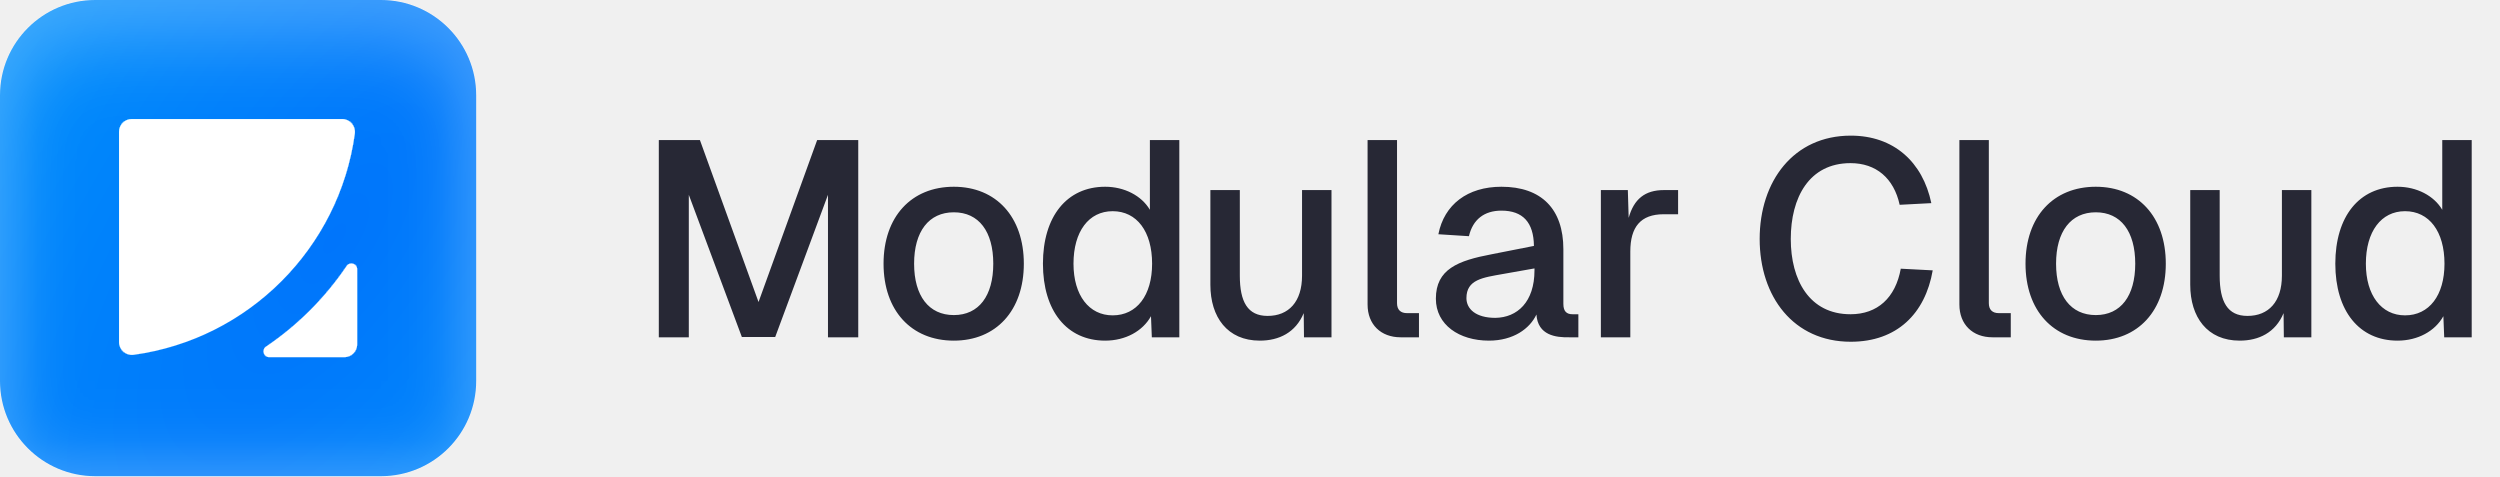
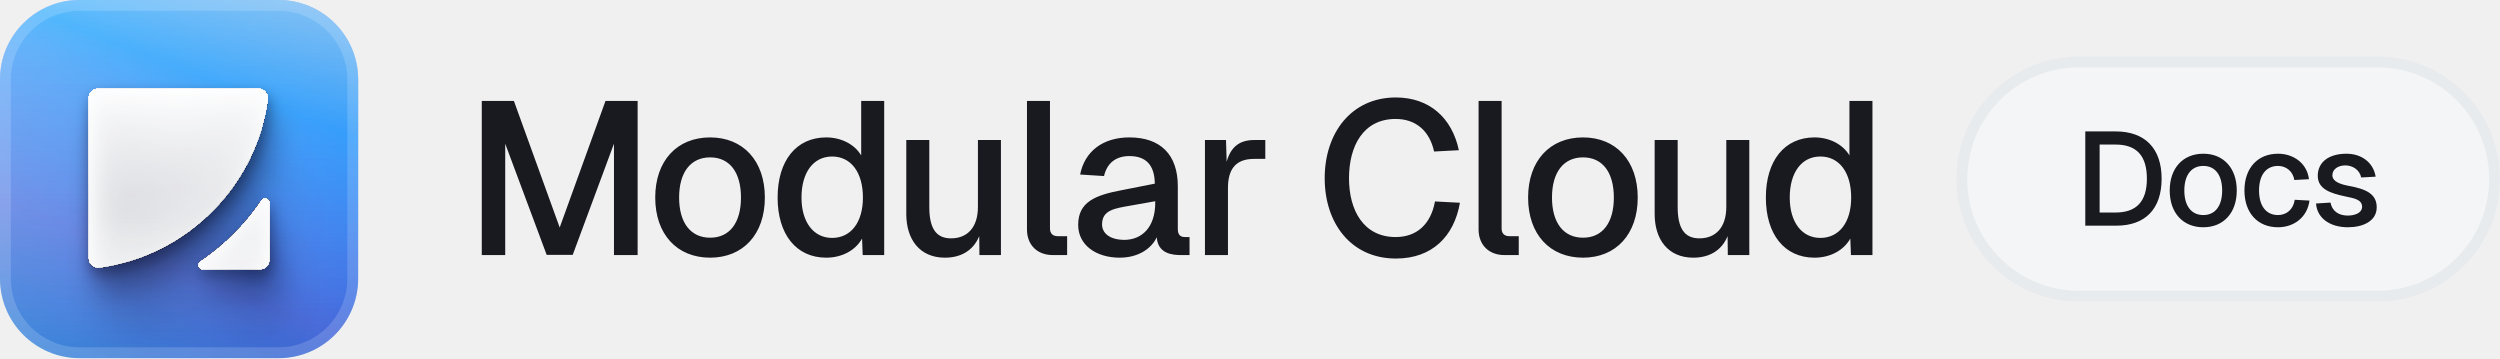
- <svg xmlns="http://www.w3.org/2000/svg" width="126" height="24" viewBox="0 0 126 24" fill="none">
-   <g filter="url(#filter0_i_2088_4670)">
-     <rect width="24" height="24" rx="4.8" fill="url(#paint0_radial_2088_4670)" />
-     <g filter="url(#filter1_i_2088_4670)">
-       <path fill-rule="evenodd" clip-rule="evenodd" d="M6.733 17.881C12.511 17.098 17.098 12.511 17.881 6.733C17.933 6.345 17.633 6 17.242 6H6.645C6.288 6 6 6.288 6 6.645V17.242C6 17.633 6.345 17.933 6.733 17.881ZM18 17.355V13.569L18 13.569C18 13.284 17.631 13.169 17.471 13.406C16.388 15.005 15.006 16.387 13.406 17.47C13.17 17.63 13.284 18 13.57 18H17.355C17.712 18 18 17.711 18 17.355Z" fill="url(#paint1_radial_2088_4670)" />
+ <svg xmlns="http://www.w3.org/2000/svg" width="2764" height="396" viewBox="0 0 2764 396" fill="none">
+   <g clip-path="url(#clip0_2311_3901)">
+     <rect width="396" height="396" rx="88" fill="url(#paint0_linear_2311_3901)" />
+     <g style="mix-blend-mode:soft-light">
+       <rect width="396" height="396" fill="url(#paint1_linear_2311_3901)" fill-opacity="0.55" />
+     </g>
+     <rect width="396" height="396" fill="url(#paint2_linear_2311_3901)" fill-opacity="0.32" />
+     <g filter="url(#filter0_dddddd_2311_3901)">
+       <g filter="url(#filter1_i_2311_3901)">
+         <path fill-rule="evenodd" clip-rule="evenodd" d="M110.227 296.005C206.514 282.966 282.97 206.52 296.012 110.221C296.887 103.761 291.881 98.008 285.362 98.008H108.758C102.819 98.008 98.01 102.818 98.01 108.757V285.359C98.01 291.873 103.762 296.884 110.227 296.005ZM298 287.242V224.149L297.995 224.154C297.995 219.399 291.84 217.492 289.173 221.428C271.125 248.085 248.096 271.117 221.441 289.168C217.506 291.83 219.412 297.991 224.167 297.991H287.252C293.191 297.991 298 293.177 298 287.242Z" fill="url(#paint3_linear_2311_3901)" fill-opacity="0.85" />
+         <path fill-rule="evenodd" clip-rule="evenodd" d="M110.227 296.005C206.514 282.966 282.97 206.52 296.012 110.221C296.887 103.761 291.881 98.008 285.362 98.008H108.758C102.819 98.008 98.01 102.818 98.01 108.757V285.359C98.01 291.873 103.762 296.884 110.227 296.005ZM298 287.242V224.149L297.995 224.154C297.995 219.399 291.84 217.492 289.173 221.428C271.125 248.085 248.096 271.117 221.441 289.168C217.506 291.83 219.412 297.991 224.167 297.991H287.252C293.191 297.991 298 293.177 298 287.242Z" fill="url(#paint4_linear_2311_3901)" fill-opacity="0.7" />
+       </g>
+     </g>
+     <g filter="url(#filter2_iiii_2311_3901)">
+       <g filter="url(#filter3_i_2311_3901)">
+         <path fill-rule="evenodd" clip-rule="evenodd" d="M110.227 296.005C206.514 282.966 282.97 206.52 296.012 110.221C296.887 103.761 291.881 98.008 285.362 98.008H108.758C102.819 98.008 98.01 102.818 98.01 108.757V285.359C98.01 291.873 103.762 296.884 110.227 296.005ZM298 287.242V224.149L297.995 224.154C297.995 219.399 291.84 217.492 289.173 221.428C271.125 248.085 248.096 271.117 221.441 289.168C217.506 291.83 219.412 297.991 224.167 297.991H287.252C293.191 297.991 298 293.177 298 287.242Z" fill="white" fill-opacity="0.01" />
+         <path fill-rule="evenodd" clip-rule="evenodd" d="M110.227 296.005C206.514 282.966 282.97 206.52 296.012 110.221C296.887 103.761 291.881 98.008 285.362 98.008H108.758C102.819 98.008 98.01 102.818 98.01 108.757V285.359C98.01 291.873 103.762 296.884 110.227 296.005ZM298 287.242V224.149L297.995 224.154C297.995 219.399 291.84 217.492 289.173 221.428C271.125 248.085 248.096 271.117 221.441 289.168C217.506 291.83 219.412 297.991 224.167 297.991H287.252C293.191 297.991 298 293.177 298 287.242Z" fill="url(#paint5_radial_2311_3901)" fill-opacity="0.3" />
+       </g>
+       <g style="mix-blend-mode:screen">
+         <path fill-rule="evenodd" clip-rule="evenodd" d="M110.227 296.005C206.514 282.966 282.97 206.52 296.012 110.221C296.887 103.761 291.881 98.008 285.362 98.008H108.758C102.819 98.008 98.01 102.818 98.01 108.757V285.359C98.01 291.873 103.762 296.884 110.227 296.005ZM298 287.242V224.149L297.995 224.154C297.995 219.399 291.84 217.492 289.173 221.428C271.125 248.085 248.096 271.117 221.441 289.168C217.506 291.83 219.412 297.991 224.167 297.991H287.252C293.191 297.991 298 293.177 298 287.242Z" fill="white" fill-opacity="0.01" />
+         <path fill-rule="evenodd" clip-rule="evenodd" d="M110.227 296.005C206.514 282.966 282.97 206.52 296.012 110.221C296.887 103.761 291.881 98.008 285.362 98.008H108.758C102.819 98.008 98.01 102.818 98.01 108.757V285.359C98.01 291.873 103.762 296.884 110.227 296.005ZM298 287.242V224.149L297.995 224.154C297.995 219.399 291.84 217.492 289.173 221.428C271.125 248.085 248.096 271.117 221.441 289.168C217.506 291.83 219.412 297.991 224.167 297.991H287.252C293.191 297.991 298 293.177 298 287.242Z" fill="url(#paint6_radial_2311_3901)" fill-opacity="0.3" />
+       </g>
    </g>
    <g style="mix-blend-mode:screen">
-       <path fill-rule="evenodd" clip-rule="evenodd" d="M6.733 17.881C12.511 17.098 17.098 12.511 17.881 6.733C17.933 6.345 17.633 6 17.242 6H6.645C6.288 6 6 6.288 6 6.645V17.242C6 17.633 6.345 17.933 6.733 17.881ZM18 17.355V13.569L18 13.569C18 13.284 17.631 13.169 17.471 13.406C16.388 15.005 15.006 16.387 13.406 17.47C13.17 17.63 13.284 18 13.57 18H17.355C17.712 18 18 17.711 18 17.355Z" fill="url(#paint2_linear_2088_4670)" />
+       <path fill-rule="evenodd" clip-rule="evenodd" d="M110.226 296.005C206.513 282.966 282.969 206.52 296.011 110.221C296.886 103.761 291.88 98.008 285.361 98.008H108.757C102.818 98.008 98.009 102.818 98.009 108.757V285.359C98.009 291.873 103.761 296.884 110.226 296.005ZM297.997 287.242V224.15L297.993 224.155C297.993 219.399 291.837 217.493 289.17 221.428C271.122 248.086 248.093 271.118 221.438 289.168C217.503 291.831 219.409 297.992 224.165 297.992H287.249C293.188 297.992 297.997 293.177 297.997 287.242Z" fill="url(#paint7_linear_2311_3901)" fill-opacity="0.16" />
+       <path fill-rule="evenodd" clip-rule="evenodd" d="M110.226 296.005C206.513 282.966 282.969 206.52 296.011 110.221C296.886 103.761 291.88 98.008 285.361 98.008H108.757C102.818 98.008 98.009 102.818 98.009 108.757V285.359C98.009 291.873 103.761 296.884 110.226 296.005ZM297.997 287.242V224.15L297.993 224.155C297.993 219.399 291.837 217.493 289.17 221.428C271.122 248.086 248.093 271.118 221.438 289.168C217.503 291.831 219.409 297.992 224.165 297.992H287.249C293.188 297.992 297.997 293.177 297.997 287.242Z" fill="url(#paint8_linear_2311_3901)" fill-opacity="0.16" />
    </g>
  </g>
-   <path d="M33.204 7.06H35.276L38.23 15.222L41.184 7.06H43.256V17H41.73V9.818L39.07 16.986H37.39L34.716 9.818V17H33.204V7.06ZM48.073 17.168C45.931 17.168 44.531 15.656 44.531 13.29C44.531 10.924 45.931 9.412 48.073 9.412C50.201 9.412 51.601 10.924 51.601 13.29C51.601 15.656 50.201 17.168 48.073 17.168ZM46.071 13.29C46.071 14.914 46.813 15.88 48.073 15.88C49.333 15.88 50.061 14.914 50.061 13.29C50.061 11.666 49.333 10.7 48.073 10.7C46.813 10.7 46.071 11.666 46.071 13.29ZM59.438 7.06V17H58.052L58.01 15.936C57.59 16.692 56.722 17.168 55.7 17.168C53.768 17.168 52.564 15.67 52.564 13.29C52.564 10.91 53.768 9.412 55.7 9.412C56.666 9.412 57.534 9.86 57.954 10.574V7.06H59.438ZM54.104 13.29C54.104 14.886 54.888 15.894 56.078 15.894C57.296 15.894 58.066 14.886 58.066 13.29C58.066 11.666 57.296 10.644 56.078 10.644C54.874 10.644 54.104 11.666 54.104 13.29ZM67.107 17H65.721L65.707 15.782C65.301 16.762 64.461 17.168 63.495 17.168C61.857 17.168 61.003 15.978 61.003 14.354V9.58H62.487V13.892C62.487 15.208 62.879 15.922 63.887 15.922C64.951 15.922 65.623 15.208 65.623 13.892V9.58H67.107V17ZM68.926 7.06H70.41V15.278C70.41 15.614 70.592 15.782 70.914 15.782H71.516V17H70.592C69.598 17 68.926 16.356 68.926 15.348V7.06ZM72.494 11.806C72.788 10.308 73.964 9.412 75.672 9.412C77.688 9.412 78.794 10.532 78.794 12.562V15.32C78.794 15.698 78.962 15.838 79.256 15.838H79.55V17H79.088C78.416 17.014 77.506 16.902 77.436 15.852C77.1 16.566 76.274 17.168 75.042 17.168C73.544 17.168 72.368 16.37 72.368 15.054C72.368 13.57 73.474 13.136 75.182 12.814L77.31 12.394C77.296 11.204 76.75 10.616 75.672 10.616C74.804 10.616 74.23 11.064 74.034 11.904L72.494 11.806ZM73.908 15.026C73.908 15.572 74.384 16.02 75.364 16.02C76.47 16.006 77.338 15.222 77.338 13.626V13.528L75.756 13.808C74.734 13.99 73.908 14.088 73.908 15.026ZM80.684 9.58H82.043L82.085 10.98C82.35 10.028 82.91 9.58 83.862 9.58H84.576V10.798H83.849C82.686 10.798 82.168 11.442 82.168 12.674V17H80.684V9.58ZM97.409 13.626C97.031 15.81 95.603 17.224 93.279 17.224C90.395 17.224 88.687 14.956 88.687 12.044C88.687 9.132 90.395 6.836 93.279 6.836C95.449 6.836 96.905 8.166 97.339 10.238L95.743 10.322C95.449 8.978 94.553 8.222 93.265 8.222C91.179 8.222 90.255 9.958 90.255 12.044C90.255 14.116 91.193 15.838 93.265 15.838C94.623 15.838 95.533 15.012 95.799 13.542L97.409 13.626ZM98.753 7.06H100.237V15.278C100.237 15.614 100.419 15.782 100.741 15.782H101.343V17H100.419C99.425 17 98.753 16.356 98.753 15.348V7.06ZM105.628 17.168C103.486 17.168 102.086 15.656 102.086 13.29C102.086 10.924 103.486 9.412 105.628 9.412C107.756 9.412 109.156 10.924 109.156 13.29C109.156 15.656 107.756 17.168 105.628 17.168ZM103.626 13.29C103.626 14.914 104.368 15.88 105.628 15.88C106.888 15.88 107.616 14.914 107.616 13.29C107.616 11.666 106.888 10.7 105.628 10.7C104.368 10.7 103.626 11.666 103.626 13.29ZM116.492 17H115.106L115.092 15.782C114.686 16.762 113.846 17.168 112.88 17.168C111.242 17.168 110.388 15.978 110.388 14.354V9.58H111.872V13.892C111.872 15.208 112.264 15.922 113.272 15.922C114.336 15.922 115.008 15.208 115.008 13.892V9.58H116.492V17ZM124.574 7.06V17H123.188L123.146 15.936C122.726 16.692 121.858 17.168 120.836 17.168C118.904 17.168 117.7 15.67 117.7 13.29C117.7 10.91 118.904 9.412 120.836 9.412C121.802 9.412 122.67 9.86 123.09 10.574V7.06H124.574ZM119.24 13.29C119.24 14.886 120.024 15.894 121.214 15.894C122.432 15.894 123.202 14.886 123.202 13.29C123.202 11.666 122.432 10.644 121.214 10.644C120.01 10.644 119.24 11.666 119.24 13.29Z" fill="#272835" />
+   <rect x="6" y="6" width="384" height="384" rx="82" stroke="white" stroke-opacity="0.16" stroke-width="12" />
+   <path d="M532.64 111.6H568.16L618.8 251.52L669.44 111.6H704.96V282H678.8V158.88L633.2 281.76H604.4L558.56 158.88V282H532.64V111.6ZM785.143 284.88C748.423 284.88 724.423 258.96 724.423 218.4C724.423 177.84 748.423 151.92 785.143 151.92C821.623 151.92 845.623 177.84 845.623 218.4C845.623 258.96 821.623 284.88 785.143 284.88ZM750.823 218.4C750.823 246.24 763.543 262.8 785.143 262.8C806.743 262.8 819.223 246.24 819.223 218.4C819.223 190.56 806.743 174 785.143 174C763.543 174 750.823 190.56 750.823 218.4ZM977.568 111.6V282H953.808L953.088 263.76C945.888 276.72 931.008 284.88 913.488 284.88C880.368 284.88 859.728 259.2 859.728 218.4C859.728 177.6 880.368 151.92 913.488 151.92C930.048 151.92 944.928 159.6 952.128 171.84V111.6H977.568ZM886.128 218.4C886.128 245.76 899.568 263.04 919.968 263.04C940.848 263.04 954.048 245.76 954.048 218.4C954.048 190.56 940.848 173.04 919.968 173.04C899.328 173.04 886.128 190.56 886.128 218.4ZM1106.63 282H1082.87L1082.63 261.12C1075.67 277.92 1061.27 284.88 1044.71 284.88C1016.63 284.88 1001.99 264.48 1001.99 236.64V154.8H1027.43V228.72C1027.43 251.28 1034.15 263.52 1051.43 263.52C1069.67 263.52 1081.19 251.28 1081.19 228.72V154.8H1106.63V282ZM1135.42 111.6H1160.86V252.48C1160.86 258.24 1163.98 261.12 1169.5 261.12H1179.82V282H1163.98C1146.94 282 1135.42 270.96 1135.42 253.68V111.6ZM1194.19 192.96C1199.23 167.28 1219.39 151.92 1248.67 151.92C1283.23 151.92 1302.19 171.12 1302.19 205.92V253.2C1302.19 259.68 1305.07 262.08 1310.11 262.08H1315.15V282H1307.23C1295.71 282.24 1280.11 280.32 1278.91 262.32C1273.15 274.56 1258.99 284.88 1237.87 284.88C1212.19 284.88 1192.03 271.2 1192.03 248.64C1192.03 223.2 1210.99 215.76 1240.27 210.24L1276.75 203.04C1276.51 182.64 1267.15 172.56 1248.67 172.56C1233.79 172.56 1223.95 180.24 1220.59 194.64L1194.19 192.96ZM1218.43 248.16C1218.43 257.52 1226.59 265.2 1243.39 265.2C1262.35 264.96 1277.23 251.52 1277.23 224.16V222.48L1250.11 227.28C1232.59 230.4 1218.43 232.08 1218.43 248.16ZM1332.19 154.8H1355.47L1356.19 178.8C1360.75 162.48 1370.35 154.8 1386.67 154.8H1398.91V175.68H1386.43C1366.51 175.68 1357.63 186.72 1357.63 207.84V282H1332.19V154.8ZM1614.1 224.16C1607.62 261.6 1583.14 285.84 1543.3 285.84C1493.86 285.84 1464.58 246.96 1464.58 197.04C1464.58 147.12 1493.86 107.76 1543.3 107.76C1580.5 107.76 1605.46 130.56 1612.9 166.08L1585.54 167.52C1580.5 144.48 1565.14 131.52 1543.06 131.52C1507.3 131.52 1491.46 161.28 1491.46 197.04C1491.46 232.56 1507.54 262.08 1543.06 262.08C1566.34 262.08 1581.94 247.92 1586.5 222.72L1614.1 224.16ZM1634.73 111.6H1660.17V252.48C1660.17 258.24 1663.29 261.12 1668.81 261.12H1679.13V282H1663.29C1646.25 282 1634.73 270.96 1634.73 253.68V111.6ZM1750.19 284.88C1713.47 284.88 1689.47 258.96 1689.47 218.4C1689.47 177.84 1713.47 151.92 1750.19 151.92C1786.67 151.92 1810.67 177.84 1810.67 218.4C1810.67 258.96 1786.67 284.88 1750.19 284.88ZM1715.87 218.4C1715.87 246.24 1728.59 262.8 1750.19 262.8C1771.79 262.8 1784.27 246.24 1784.27 218.4C1784.27 190.56 1771.79 174 1750.19 174C1728.59 174 1715.87 190.56 1715.87 218.4ZM1934.03 282H1910.27L1910.03 261.12C1903.07 277.92 1888.67 284.88 1872.11 284.88C1844.03 284.88 1829.39 264.48 1829.39 236.64V154.8H1854.83V228.72C1854.83 251.28 1861.55 263.52 1878.83 263.52C1897.07 263.52 1908.59 251.28 1908.59 228.72V154.8H1934.03V282ZM2070.18 111.6V282H2046.42L2045.7 263.76C2038.5 276.72 2023.62 284.88 2006.1 284.88C1972.98 284.88 1952.34 259.2 1952.34 218.4C1952.34 177.6 1972.98 151.92 2006.1 151.92C2022.66 151.92 2037.54 159.6 2044.74 171.84V111.6H2070.18ZM1978.74 218.4C1978.74 245.76 1992.18 263.04 2012.58 263.04C2033.46 263.04 2046.66 245.76 2046.66 218.4C2046.66 190.56 2033.46 173.04 2012.58 173.04C1991.94 173.04 1978.74 190.56 1978.74 218.4Z" fill="#191920" />
+   <rect x="2169" y="68.5" width="589" height="259" rx="129.5" fill="#F3F5F6" />
+   <rect x="2169" y="68.5" width="589" height="259" rx="129.5" stroke="#E8EBED" stroke-width="12" />
+   <path d="M2338.96 145.288C2371.54 145.288 2389.89 164.075 2389.89 197.541C2389.89 230.859 2371.98 249.5 2339.84 249.5H2305.49V145.288H2338.96ZM2321.34 234.969H2338.96C2362.15 234.969 2373.6 222.64 2373.6 197.541C2373.6 172.148 2362.15 159.819 2338.96 159.819H2321.34V234.969ZM2435.98 251.261C2413.52 251.261 2398.84 235.409 2398.84 210.604C2398.84 185.799 2413.52 169.947 2435.98 169.947C2458.29 169.947 2472.97 185.799 2472.97 210.604C2472.97 235.409 2458.29 251.261 2435.98 251.261ZM2414.99 210.604C2414.99 227.63 2422.77 237.758 2435.98 237.758C2449.19 237.758 2456.82 227.63 2456.82 210.604C2456.82 193.578 2449.19 183.45 2435.98 183.45C2422.77 183.45 2414.99 193.578 2414.99 210.604ZM2536.63 199.009C2535.02 189.174 2527.39 183.45 2518.58 183.45C2505.37 183.45 2497.59 193.578 2497.59 210.604C2497.59 227.63 2505.37 237.758 2518.58 237.758C2527.83 237.758 2535.46 231.74 2537.07 220.878L2553.37 221.759C2551.02 239.959 2536.49 251.261 2518.58 251.261C2495.98 251.261 2481.45 235.263 2481.45 210.604C2481.45 185.945 2495.98 169.947 2518.58 169.947C2535.9 169.947 2550.72 180.661 2552.78 198.128L2536.63 199.009ZM2610.51 196.22C2608.9 187.853 2601.12 182.863 2593.05 182.863C2585.12 182.863 2578.66 186.973 2578.66 193.871C2578.81 200.917 2587.76 203.705 2595.98 205.32C2615.36 208.843 2627.69 213.98 2627.69 229.245C2627.69 244.51 2612.42 251.261 2595.83 251.261C2576.02 251.261 2561.78 241.28 2560.61 224.988L2576.61 223.961C2578.22 232.767 2584.97 238.345 2595.69 238.345C2602.73 238.345 2611.54 235.85 2611.54 228.511C2611.39 220.144 2601.56 219.117 2593.19 217.209C2576.61 213.686 2562.52 209.136 2562.52 194.312C2562.52 179.194 2574.85 169.947 2594.22 169.947C2611.1 169.947 2624.02 179.781 2626.51 195.339L2610.51 196.22Z" fill="#191920" />
  <defs>
-     <filter id="filter0_i_2088_4670" x="0" y="0" width="24" height="26" filterUnits="userSpaceOnUse" color-interpolation-filters="sRGB">
+     <filter id="filter0_dddddd_2311_3901" x="75.422" y="89.357" width="320.617" height="435.949" filterUnits="userSpaceOnUse" color-interpolation-filters="sRGB">
+       <feFlood flood-opacity="0" result="BackgroundImageFix" />
+       <feColorMatrix in="SourceAlpha" type="matrix" values="0 0 0 0 0 0 0 0 0 0 0 0 0 0 0 0 0 0 127 0" result="hardAlpha" />
+       <feOffset />
+       <feColorMatrix type="matrix" values="0 0 0 0 0.016 0 0 0 0 0.008 0 0 0 0 0.133 0 0 0 0.61 0" />
+       <feBlend mode="overlay" in2="BackgroundImageFix" result="effect1_dropShadow_2311_3901" />
+       <feColorMatrix in="SourceAlpha" type="matrix" values="0 0 0 0 0 0 0 0 0 0 0 0 0 0 0 0 0 0 127 0" result="hardAlpha" />
+       <feOffset dx="1.922" dy="7.209" />
+       <feGaussianBlur stdDeviation="7.93" />
+       <feColorMatrix type="matrix" values="0 0 0 0 0.016 0 0 0 0 0.008 0 0 0 0 0.133 0 0 0 0.4 0" />
+       <feBlend mode="overlay" in2="effect1_dropShadow_2311_3901" result="effect2_dropShadow_2311_3901" />
+       <feColorMatrix in="SourceAlpha" type="matrix" values="0 0 0 0 0 0 0 0 0 0 0 0 0 0 0 0 0 0 127 0" result="hardAlpha" />
+       <feOffset dx="7.689" dy="28.354" />
+       <feGaussianBlur stdDeviation="14.658" />
+       <feColorMatrix type="matrix" values="0 0 0 0 0.016 0 0 0 0 0.008 0 0 0 0 0.133 0 0 0 0.32 0" />
+       <feBlend mode="overlay" in2="effect2_dropShadow_2311_3901" result="effect3_dropShadow_2311_3901" />
+       <feColorMatrix in="SourceAlpha" type="matrix" values="0 0 0 0 0 0 0 0 0 0 0 0 0 0 0 0 0 0 127 0" result="hardAlpha" />
+       <feOffset dx="16.82" dy="63.437" />
+       <feGaussianBlur stdDeviation="19.704" />
+       <feColorMatrix type="matrix" values="0 0 0 0 0.016 0 0 0 0 0.008 0 0 0 0 0.133 0 0 0 0.12 0" />
+       <feBlend mode="overlay" in2="effect3_dropShadow_2311_3901" result="effect4_dropShadow_2311_3901" />
+       <feColorMatrix in="SourceAlpha" type="matrix" values="0 0 0 0 0 0 0 0 0 0 0 0 0 0 0 0 0 0 127 0" result="hardAlpha" />
+       <feOffset dx="30.277" dy="112.937" />
+       <feGaussianBlur stdDeviation="23.308" />
+       <feColorMatrix type="matrix" values="0 0 0 0 0.016 0 0 0 0 0.008 0 0 0 0 0.133 0 0 0 0.04 0" />
+       <feBlend mode="overlay" in2="effect4_dropShadow_2311_3901" result="effect5_dropShadow_2311_3901" />
+       <feColorMatrix in="SourceAlpha" type="matrix" values="0 0 0 0 0 0 0 0 0 0 0 0 0 0 0 0 0 0 127 0" result="hardAlpha" />
+       <feOffset dx="47.097" dy="176.374" />
+       <feGaussianBlur stdDeviation="25.471" />
+       <feColorMatrix type="matrix" values="0 0 0 0 0.016 0 0 0 0 0.008 0 0 0 0 0.133 0 0 0 0.01 0" />
+       <feBlend mode="overlay" in2="effect5_dropShadow_2311_3901" result="effect6_dropShadow_2311_3901" />
+       <feBlend mode="normal" in="SourceGraphic" in2="effect6_dropShadow_2311_3901" result="shape" />
+     </filter>
+     <filter id="filter1_i_2311_3901" x="98.01" y="98.008" width="199.99" height="206.841" filterUnits="userSpaceOnUse" color-interpolation-filters="sRGB">
      <feFlood flood-opacity="0" result="BackgroundImageFix" />
      <feBlend mode="normal" in="SourceGraphic" in2="BackgroundImageFix" result="shape" />
      <feColorMatrix in="SourceAlpha" type="matrix" values="0 0 0 0 0 0 0 0 0 0 0 0 0 0 0 0 0 0 127 0" result="hardAlpha" />
-       <feOffset dy="2" />
-       <feGaussianBlur stdDeviation="2" />
+       <feOffset dy="6.858" />
+       <feGaussianBlur stdDeviation="6.858" />
      <feComposite in2="hardAlpha" operator="arithmetic" k2="-1" k3="1" />
      <feColorMatrix type="matrix" values="0 0 0 0 1 0 0 0 0 1 0 0 0 0 1 0 0 0 0.25 0" />
-       <feBlend mode="normal" in2="shape" result="effect1_innerShadow_2088_4670" />
+       <feBlend mode="normal" in2="shape" result="effect1_innerShadow_2311_3901" />
    </filter>
-     <filter id="filter1_i_2088_4670" x="6" y="6" width="12.001" height="14" filterUnits="userSpaceOnUse" color-interpolation-filters="sRGB">
+     <filter id="filter2_iiii_2311_3901" x="98.01" y="61.483" width="199.99" height="294.178" filterUnits="userSpaceOnUse" color-interpolation-filters="sRGB">
      <feFlood flood-opacity="0" result="BackgroundImageFix" />
      <feBlend mode="normal" in="SourceGraphic" in2="BackgroundImageFix" result="shape" />
      <feColorMatrix in="SourceAlpha" type="matrix" values="0 0 0 0 0 0 0 0 0 0 0 0 0 0 0 0 0 0 127 0" result="hardAlpha" />
-       <feOffset dy="2" />
-       <feGaussianBlur stdDeviation="2" />
+       <feOffset dy="-36.524" />
+       <feGaussianBlur stdDeviation="22.107" />
+       <feComposite in2="hardAlpha" operator="arithmetic" k2="-1" k3="1" />
+       <feColorMatrix type="matrix" values="0 0 0 0 1 0 0 0 0 1 0 0 0 0 1 0 0 0 0.4 0" />
+       <feBlend mode="normal" in2="shape" result="effect1_innerShadow_2311_3901" />
+       <feColorMatrix in="SourceAlpha" type="matrix" values="0 0 0 0 0 0 0 0 0 0 0 0 0 0 0 0 0 0 127 0" result="hardAlpha" />
+       <feOffset dy="17.301" />
+       <feGaussianBlur stdDeviation="14.418" />
+       <feComposite in2="hardAlpha" operator="arithmetic" k2="-1" k3="1" />
+       <feColorMatrix type="matrix" values="0 0 0 0 1 0 0 0 0 1 0 0 0 0 1 0 0 0 0.6 0" />
+       <feBlend mode="normal" in2="effect1_innerShadow_2311_3901" result="effect2_innerShadow_2311_3901" />
+       <feColorMatrix in="SourceAlpha" type="matrix" values="0 0 0 0 0 0 0 0 0 0 0 0 0 0 0 0 0 0 127 0" result="hardAlpha" />
+       <feOffset dy="34.602" />
+       <feGaussianBlur stdDeviation="28.835" />
+       <feComposite in2="hardAlpha" operator="arithmetic" k2="-1" k3="1" />
+       <feColorMatrix type="matrix" values="0 0 0 0 1 0 0 0 0 1 0 0 0 0 1 0 0 0 0.3 0" />
+       <feBlend mode="normal" in2="effect2_innerShadow_2311_3901" result="effect3_innerShadow_2311_3901" />
+       <feColorMatrix in="SourceAlpha" type="matrix" values="0 0 0 0 0 0 0 0 0 0 0 0 0 0 0 0 0 0 127 0" result="hardAlpha" />
+       <feOffset dy="69.204" />
+       <feGaussianBlur stdDeviation="28.835" />
+       <feComposite in2="hardAlpha" operator="arithmetic" k2="-1" k3="1" />
+       <feColorMatrix type="matrix" values="0 0 0 0 1 0 0 0 0 1 0 0 0 0 1 0 0 0 0.2 0" />
+       <feBlend mode="normal" in2="effect3_innerShadow_2311_3901" result="effect4_innerShadow_2311_3901" />
+     </filter>
+     <filter id="filter3_i_2311_3901" x="98.01" y="98.008" width="199.99" height="206.841" filterUnits="userSpaceOnUse" color-interpolation-filters="sRGB">
+       <feFlood flood-opacity="0" result="BackgroundImageFix" />
+       <feBlend mode="normal" in="SourceGraphic" in2="BackgroundImageFix" result="shape" />
+       <feColorMatrix in="SourceAlpha" type="matrix" values="0 0 0 0 0 0 0 0 0 0 0 0 0 0 0 0 0 0 127 0" result="hardAlpha" />
+       <feOffset dy="6.858" />
+       <feGaussianBlur stdDeviation="6.858" />
      <feComposite in2="hardAlpha" operator="arithmetic" k2="-1" k3="1" />
      <feColorMatrix type="matrix" values="0 0 0 0 1 0 0 0 0 1 0 0 0 0 1 0 0 0 0.25 0" />
-       <feBlend mode="normal" in2="shape" result="effect1_innerShadow_2088_4670" />
+       <feBlend mode="normal" in2="shape" result="effect1_innerShadow_2311_3901" />
    </filter>
-     <radialGradient id="paint0_radial_2088_4670" cx="0" cy="0" r="1" gradientUnits="userSpaceOnUse" gradientTransform="translate(16.8752 11.9998) rotate(-145.752) scale(21.3224 49.3244)">
-       <stop stop-color="#0075FB" />
-       <stop offset="1" stop-color="#0091FB" />
+     <linearGradient id="paint0_linear_2311_3901" x1="387.5" y1="-165.5" x2="122.5" y2="506.5" gradientUnits="userSpaceOnUse">
+       <stop offset="0.022" stop-color="#5092D5" />
+       <stop offset="0.406" stop-color="#037DF9" />
+       <stop offset="0.695" stop-color="#5F84E4" />
+       <stop offset="0.902" stop-color="#5AA6E5" />
+       <stop offset="1" stop-color="#037FFA" />
+     </linearGradient>
+     <linearGradient id="paint1_linear_2311_3901" x1="198" y1="0" x2="198" y2="396" gradientUnits="userSpaceOnUse">
+       <stop stop-color="white" />
+       <stop offset="1" />
+     </linearGradient>
+     <linearGradient id="paint2_linear_2311_3901" x1="198" y1="0" x2="198" y2="396" gradientUnits="userSpaceOnUse">
+       <stop stop-color="white" />
+       <stop offset="1" stop-color="white" stop-opacity="0" />
+     </linearGradient>
+     <linearGradient id="paint3_linear_2311_3901" x1="198.005" y1="98.008" x2="198.005" y2="297.991" gradientUnits="userSpaceOnUse">
+       <stop stop-color="white" stop-opacity="0.7" />
+       <stop offset="1" stop-color="white" />
+     </linearGradient>
+     <linearGradient id="paint4_linear_2311_3901" x1="198.005" y1="98.008" x2="198.005" y2="297.991" gradientUnits="userSpaceOnUse">
+       <stop stop-color="white" />
+       <stop offset="1" stop-color="white" stop-opacity="0" />
+     </linearGradient>
+     <radialGradient id="paint5_radial_2311_3901" cx="0" cy="0" r="1" gradientUnits="userSpaceOnUse" gradientTransform="translate(198.005 98.0078) rotate(90) scale(149.486 149.491)">
+       <stop stop-color="white" />
+       <stop offset="1" stop-color="white" stop-opacity="0" />
    </radialGradient>
-     <radialGradient id="paint1_radial_2088_4670" cx="0" cy="0" r="1" gradientUnits="userSpaceOnUse" gradientTransform="translate(14.4378 11.9998) rotate(-145.752) scale(10.6616 24.663)">
+     <radialGradient id="paint6_radial_2311_3901" cx="0" cy="0" r="1" gradientUnits="userSpaceOnUse" gradientTransform="translate(198.005 98.0078) rotate(90) scale(149.486 149.491)">
      <stop stop-color="white" />
+       <stop offset="1" stop-color="white" stop-opacity="0" />
+     </radialGradient>
+     <linearGradient id="paint7_linear_2311_3901" x1="198.003" y1="98.008" x2="198.003" y2="297.992" gradientUnits="userSpaceOnUse">
+       <stop stop-color="white" stop-opacity="0.7" />
      <stop offset="1" stop-color="white" />
-     </radialGradient>
-     <linearGradient id="paint2_linear_2088_4670" x1="3.75" y1="1.125" x2="15.749" y2="20.625" gradientUnits="userSpaceOnUse">
-       <stop offset="0.33" stop-color="#005BBB" />
-       <stop offset="0.784" />
    </linearGradient>
+     <linearGradient id="paint8_linear_2311_3901" x1="198.003" y1="98.008" x2="198.003" y2="297.992" gradientUnits="userSpaceOnUse">
+       <stop stop-color="white" />
+       <stop offset="1" stop-color="white" stop-opacity="0" />
+     </linearGradient>
+     <clipPath id="clip0_2311_3901">
+       <rect width="396" height="396" rx="88" fill="white" />
+     </clipPath>
  </defs>
</svg>
